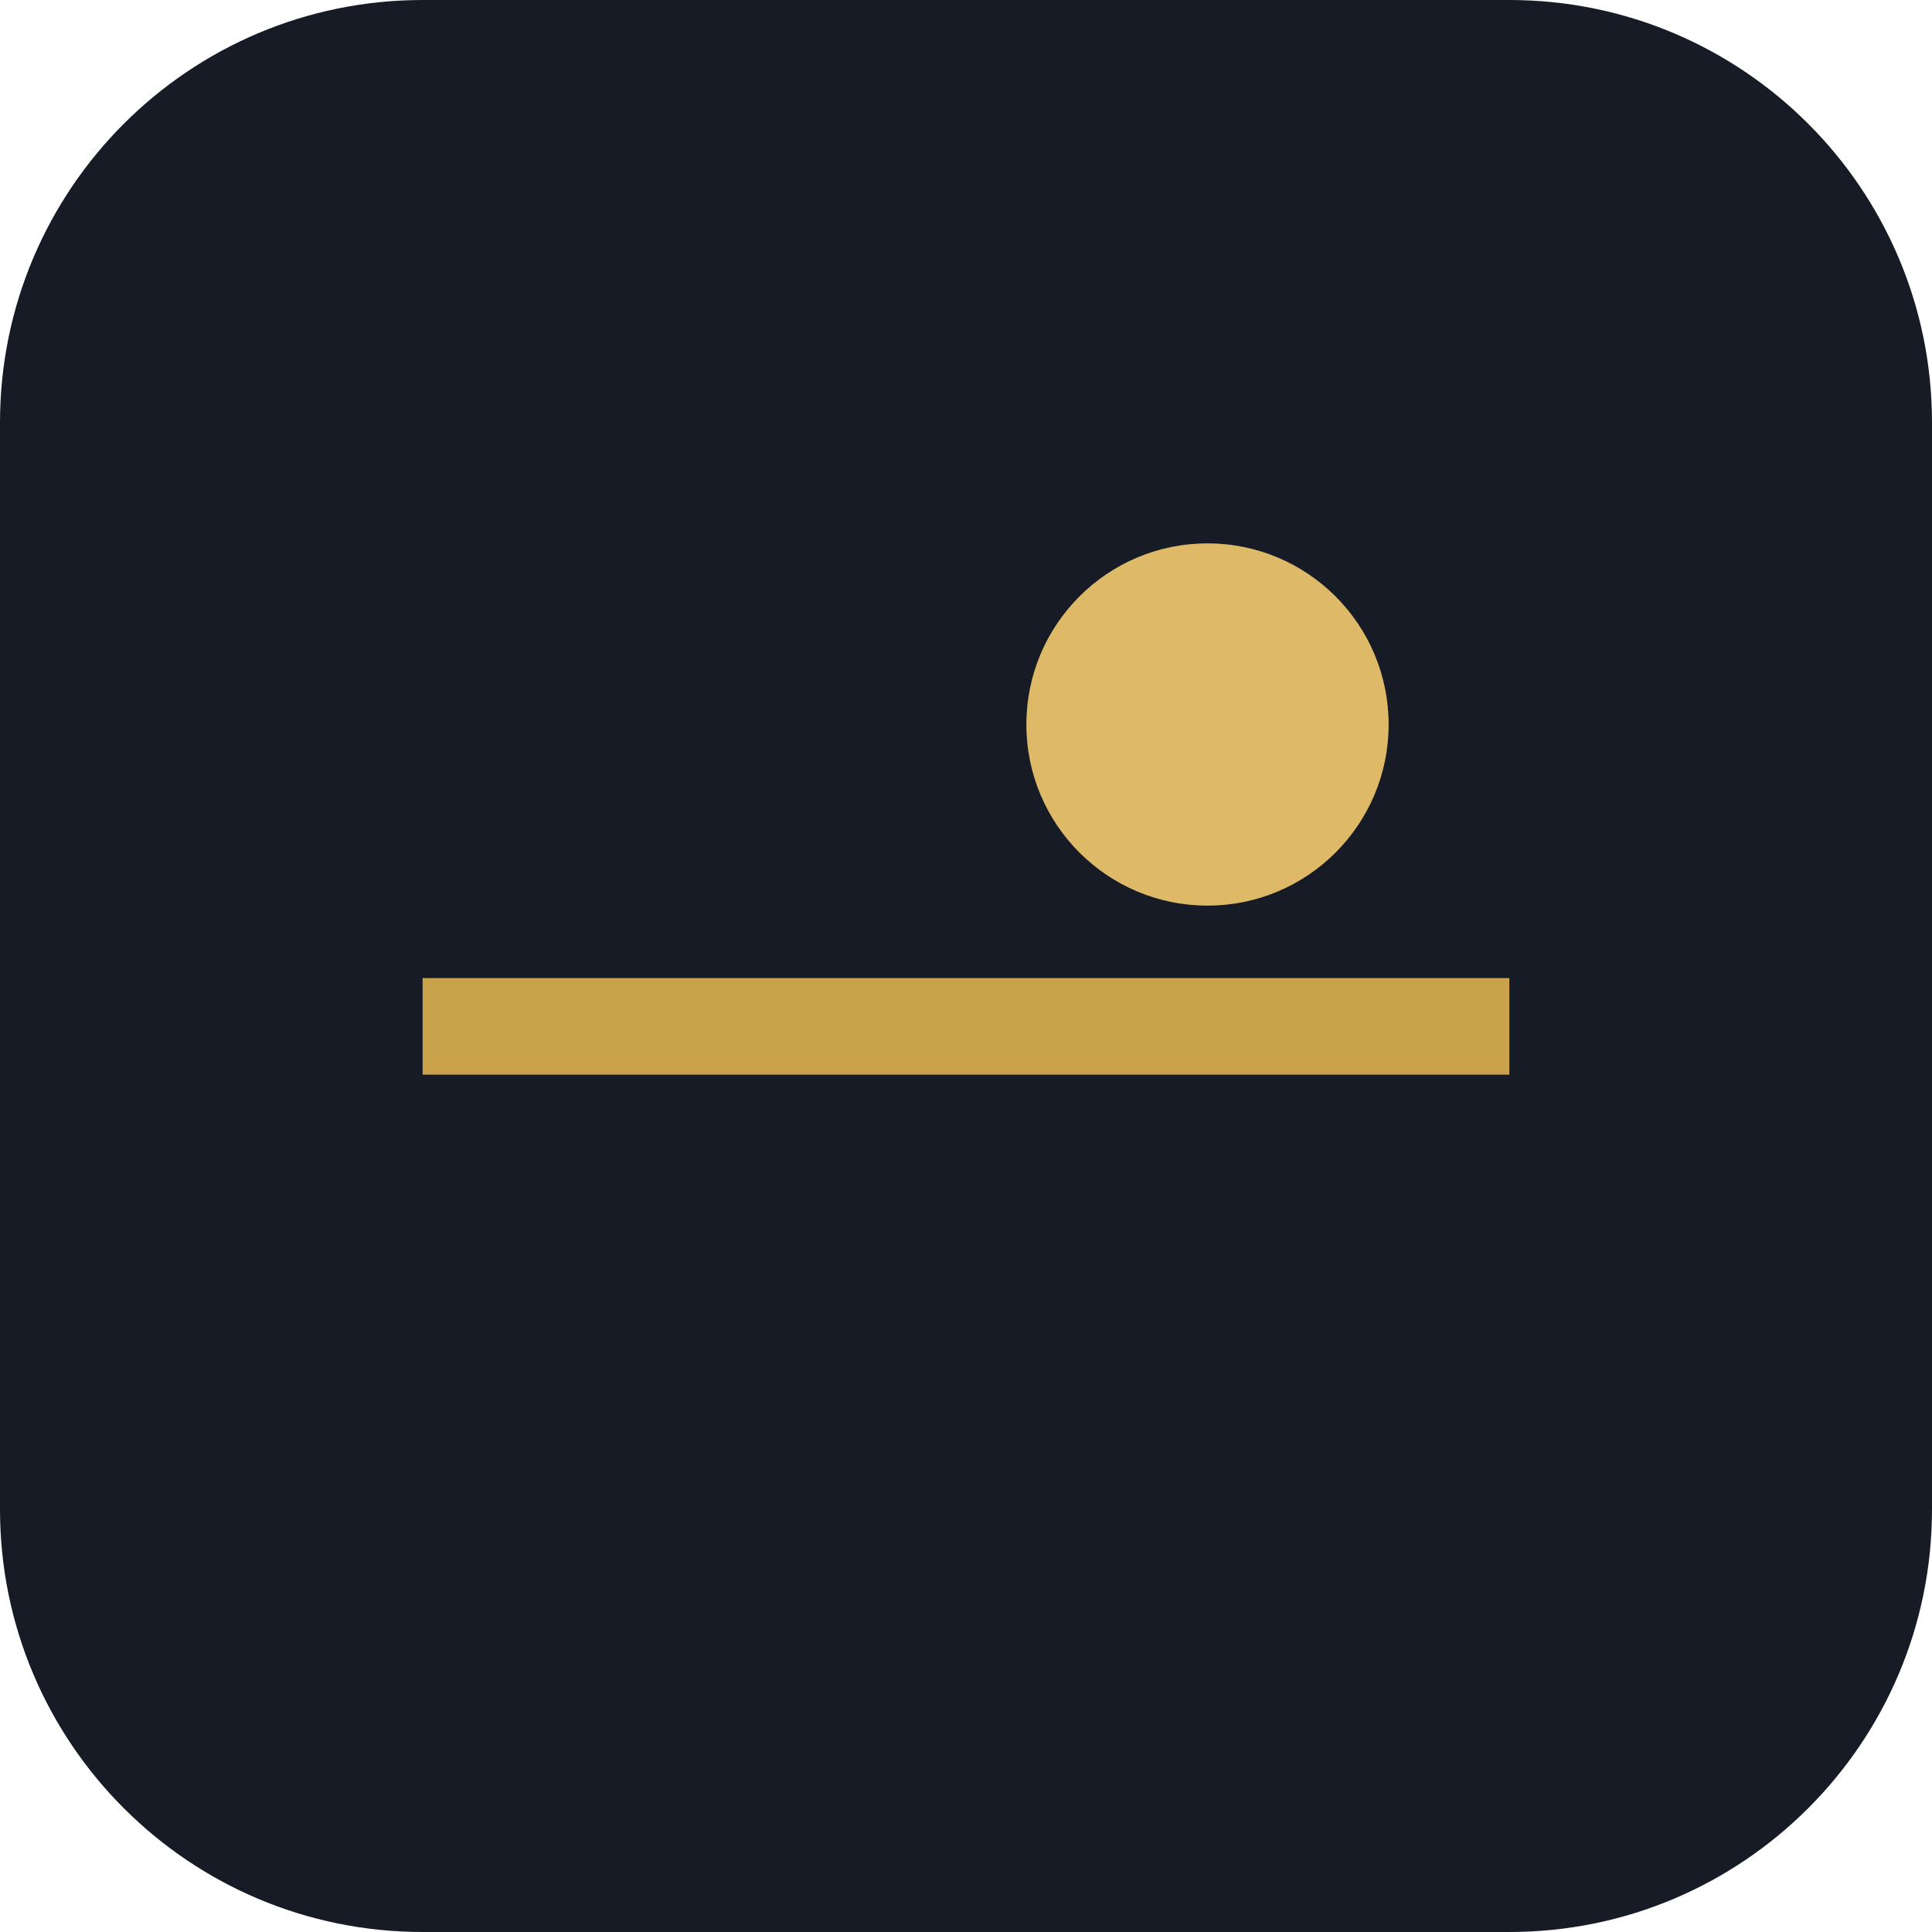
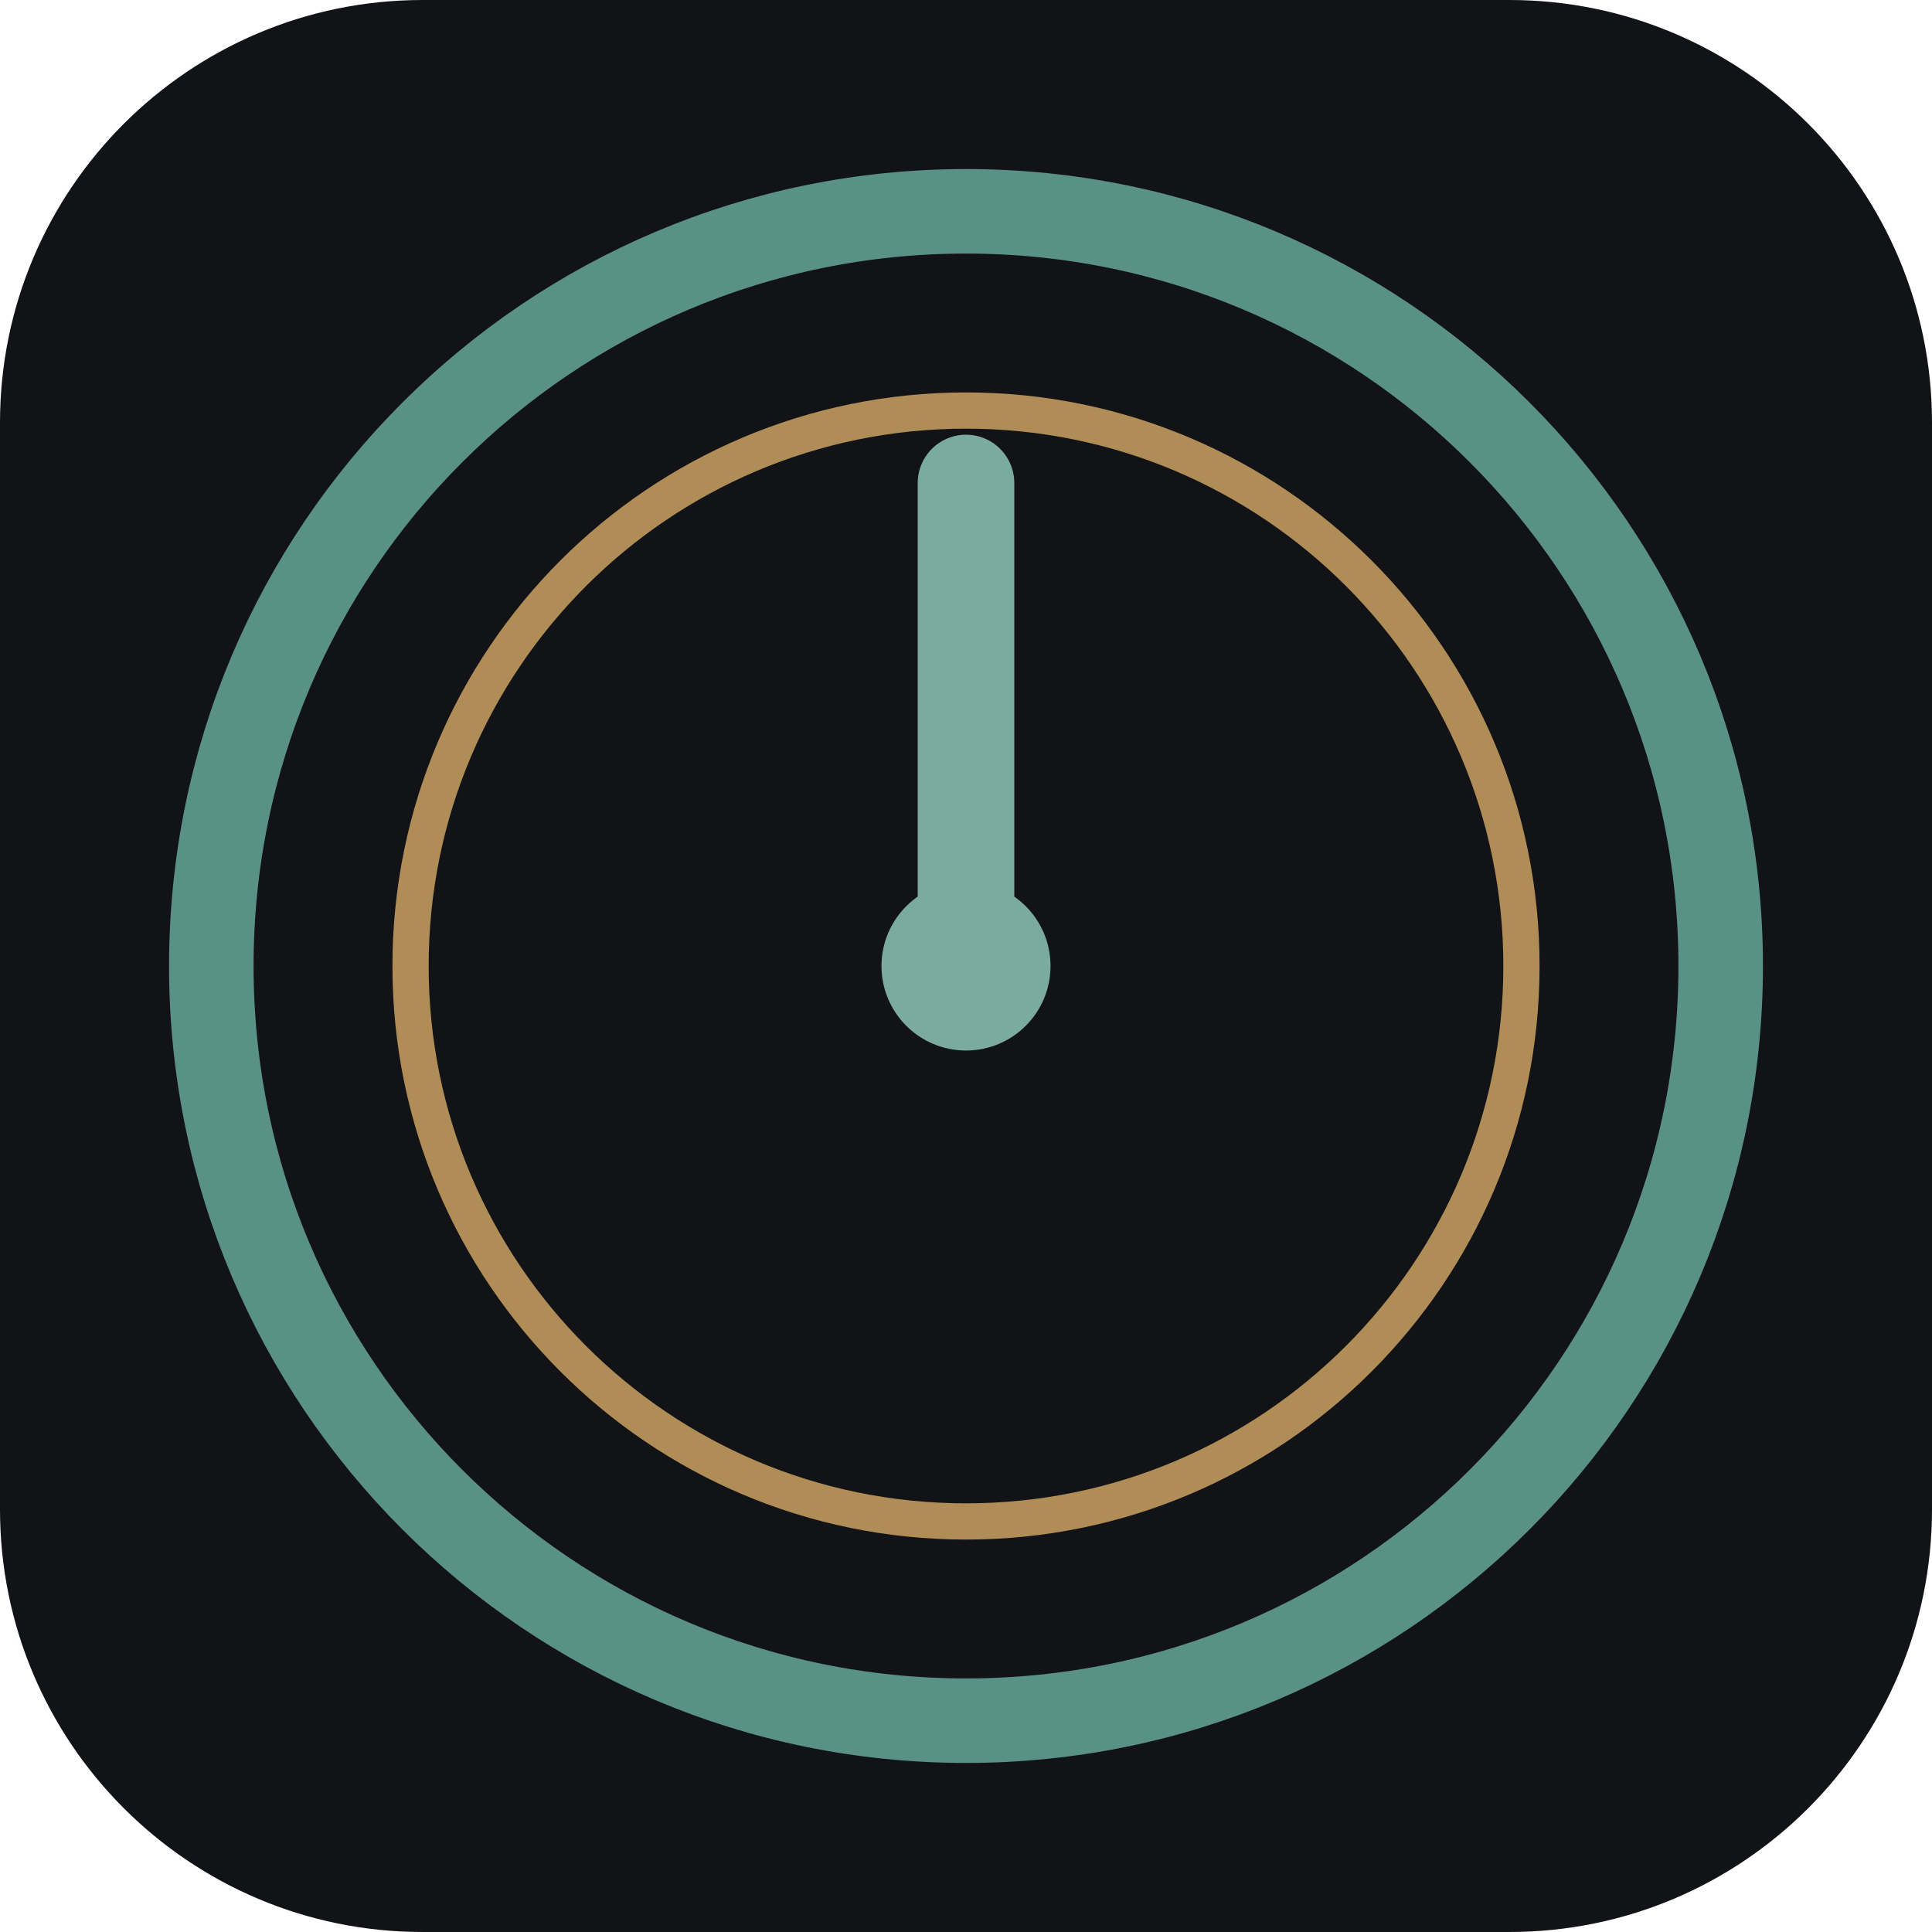
<svg xmlns="http://www.w3.org/2000/svg" viewBox="0 0 32 32">
-   <rect width="32" height="32" rx="7" fill="#161b26" />
-   <line x1="7" y1="17" x2="25" y2="17" stroke="#c9a24b" stroke-width="1.6" />
-   <circle cx="20" cy="12" r="3" fill="#ddb968" />
+   <rect width="32" height="32" rx="7" fill="#121316" />
+   <circle cx="16" cy="16" r="12.5" fill="none" stroke="#5a9186" stroke-width="1.4" />
+   <circle cx="16" cy="16" r="9.2" fill="none" stroke="#b08d57" stroke-width="0.6" />
+   <line x1="16" y1="16" x2="16" y2="8" stroke="#7bab9f" stroke-width="1.6" stroke-linecap="round" />
+   <circle cx="16" cy="16" r="1.4" fill="#7bab9f" />
</svg>
